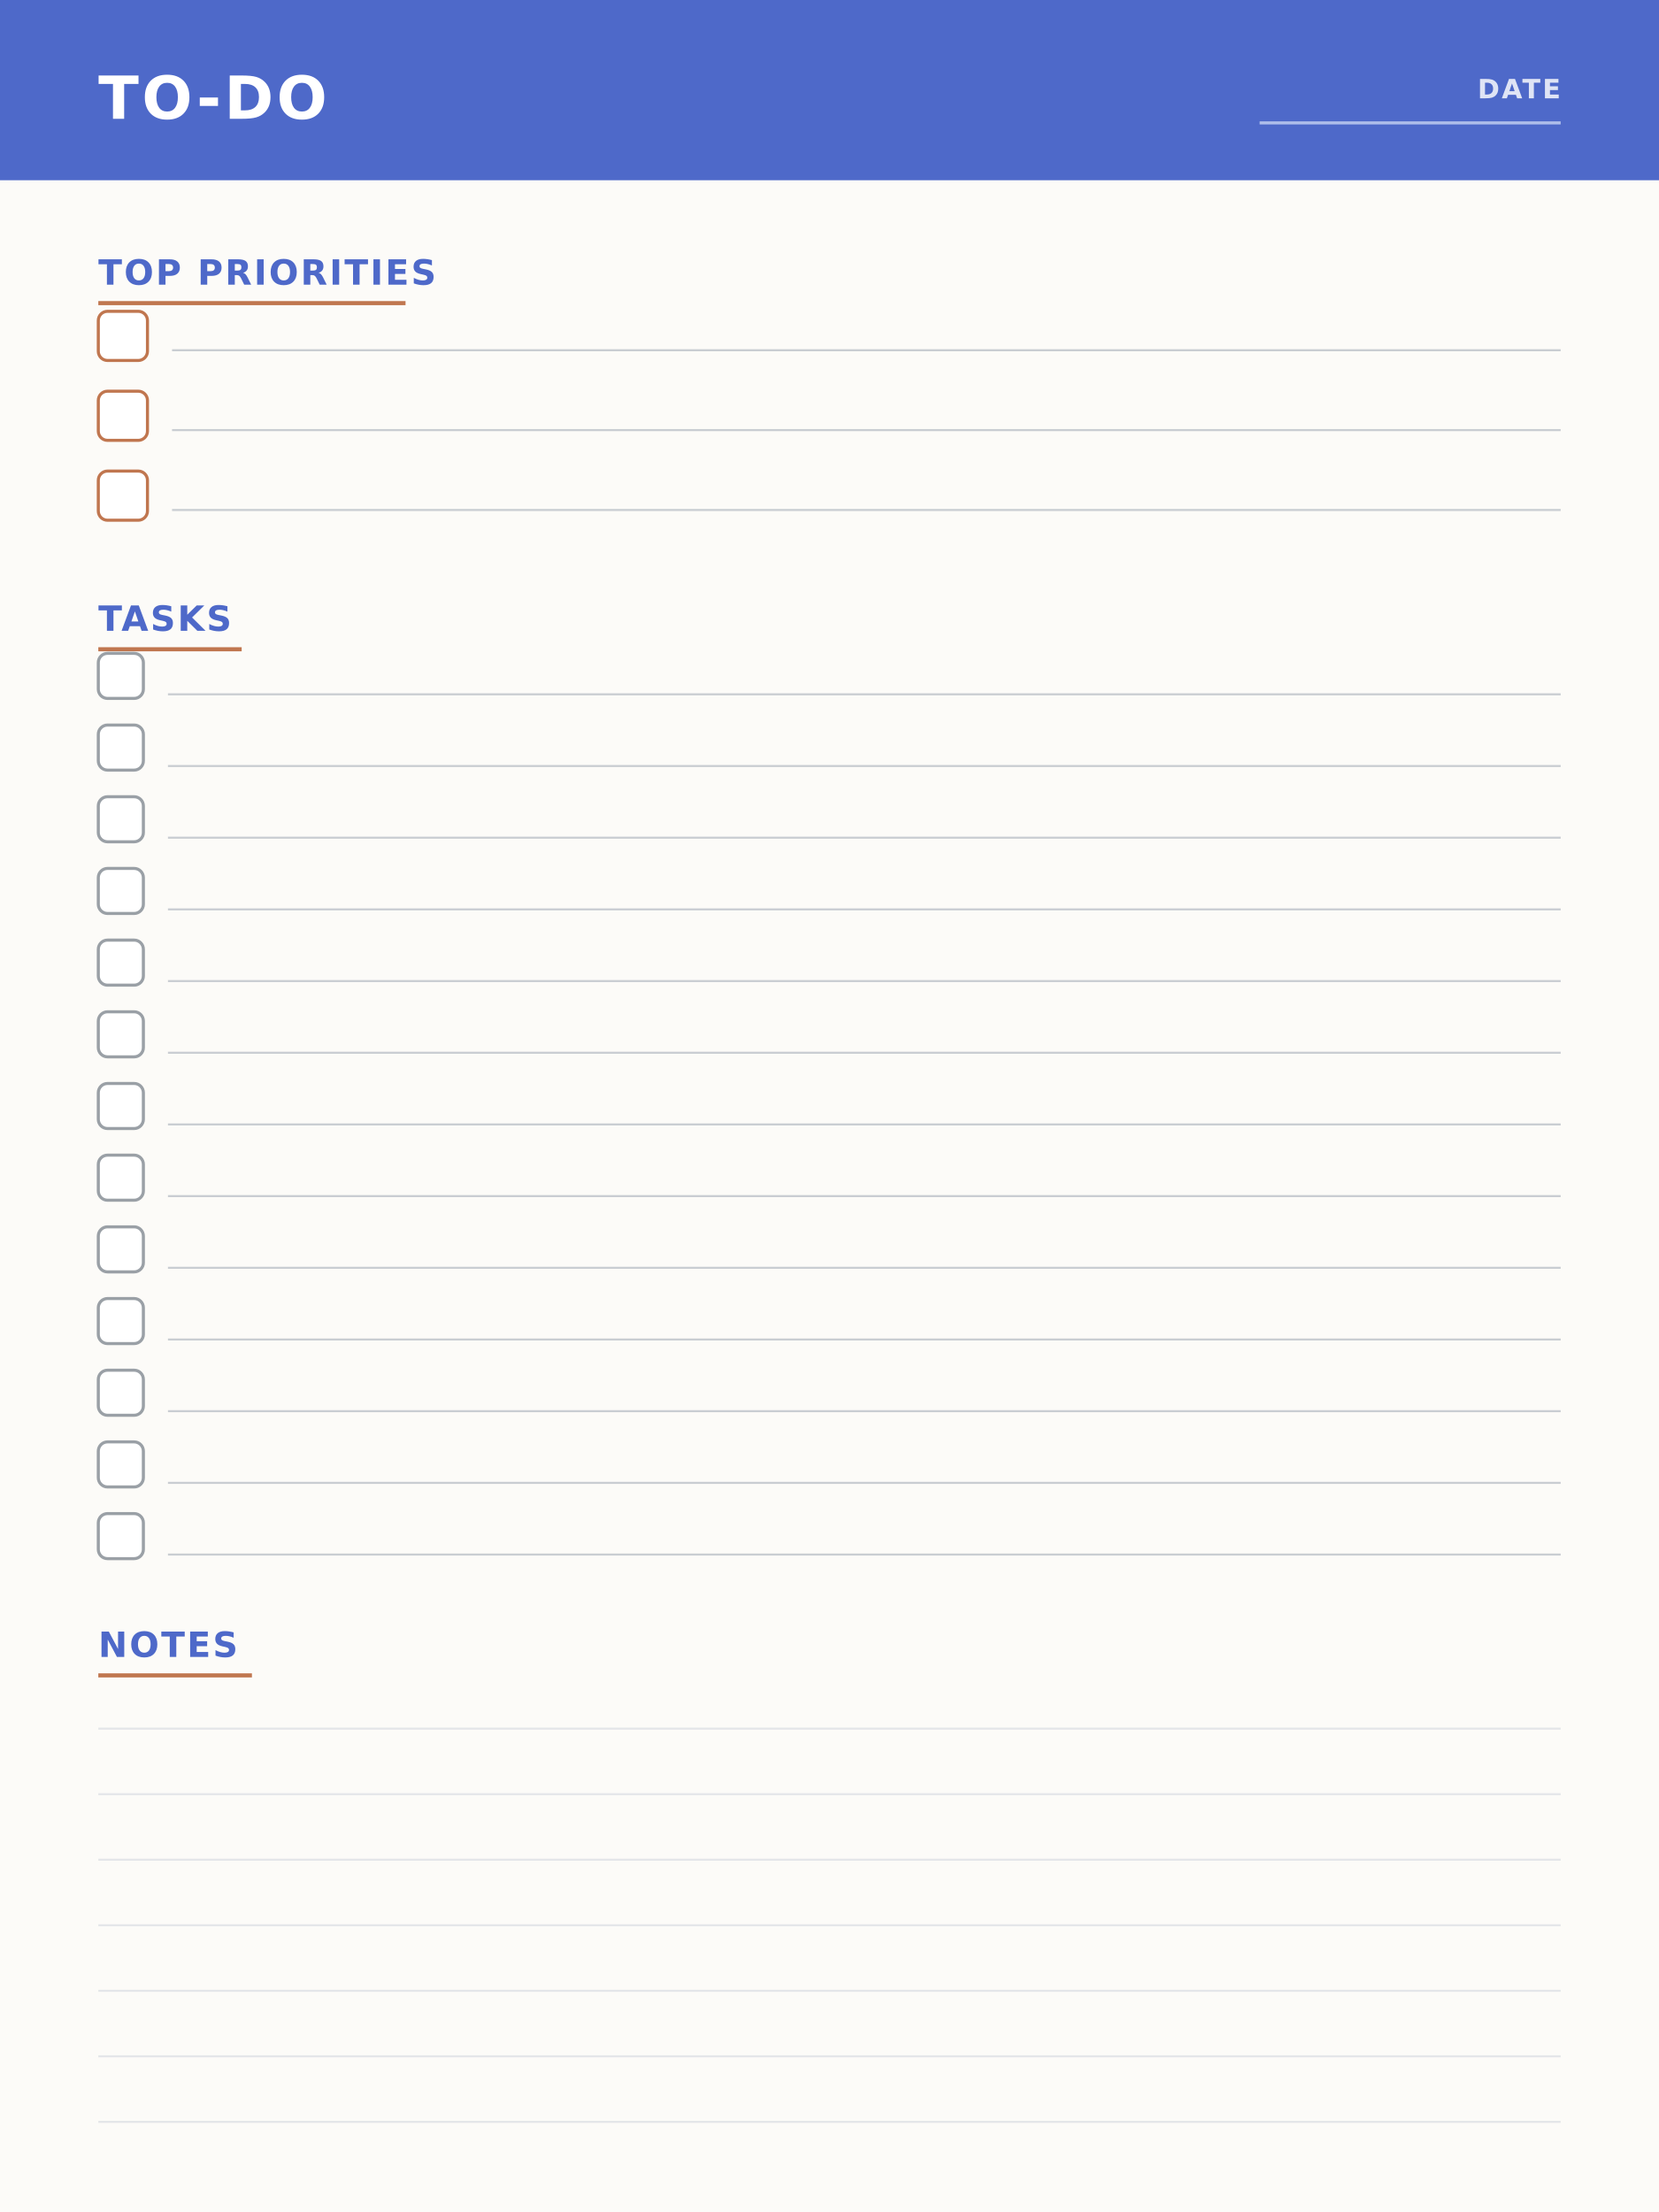
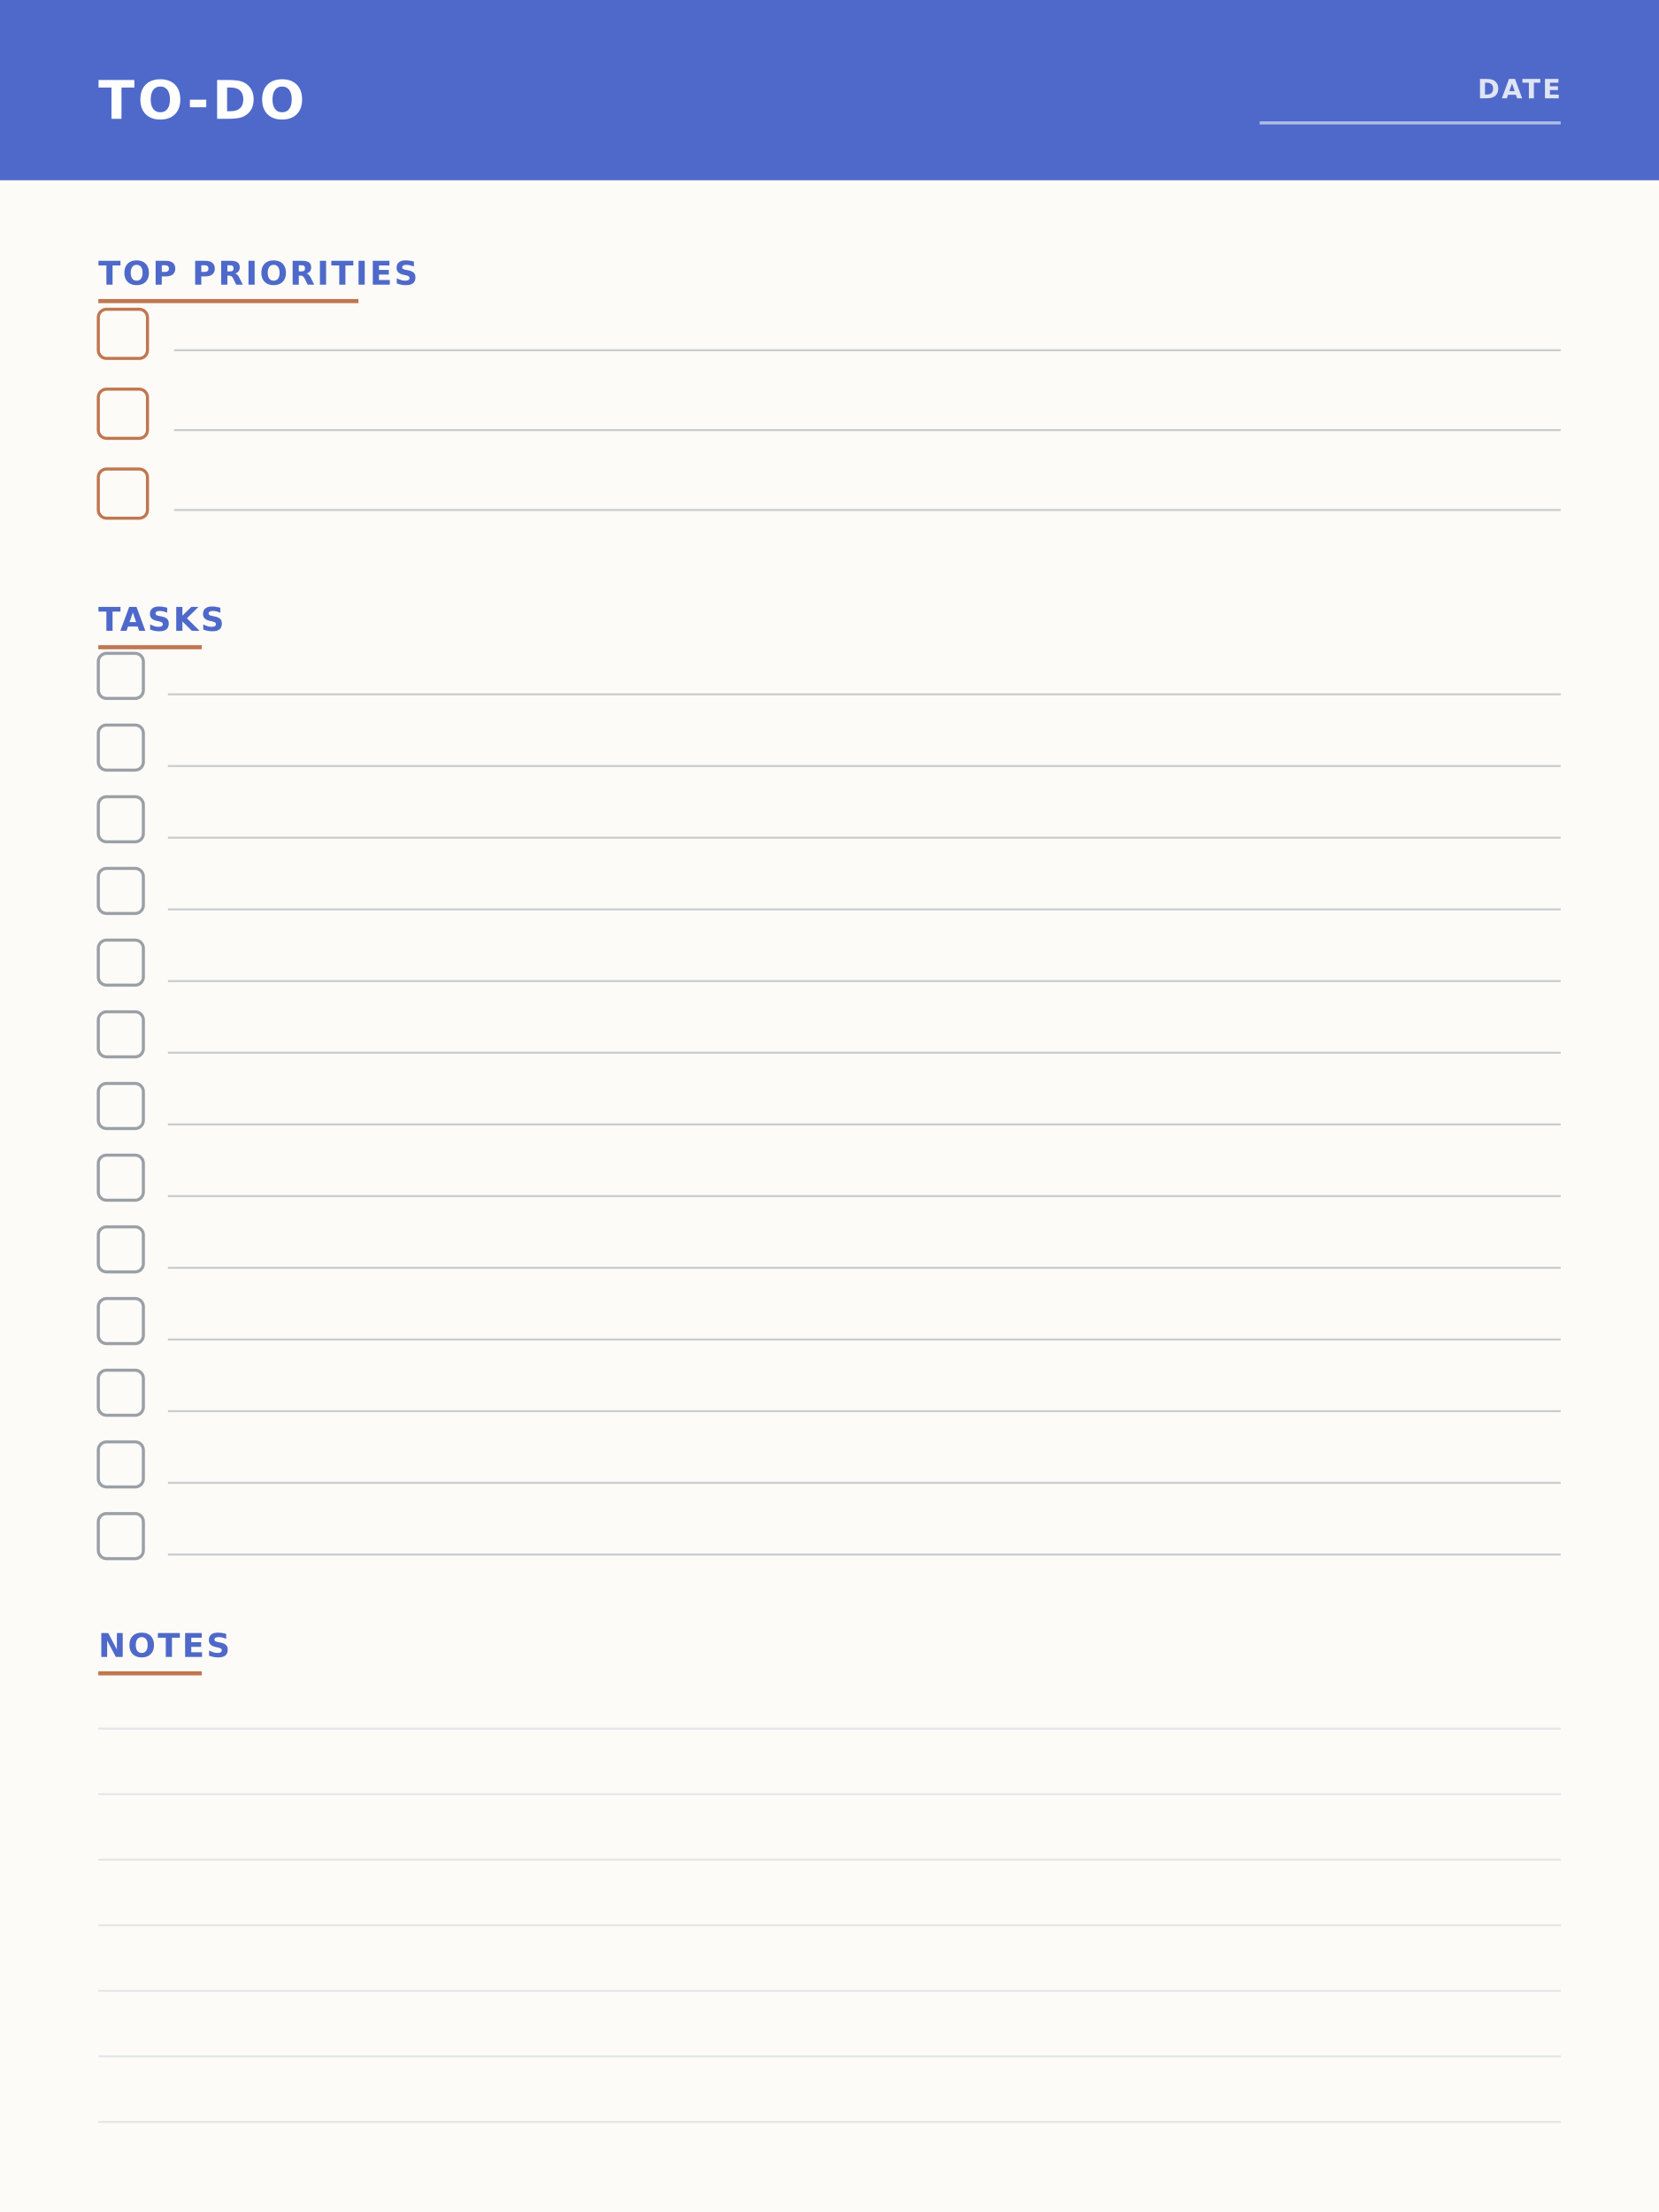
<svg xmlns="http://www.w3.org/2000/svg" width="1620" height="2160" viewBox="0 0 1620 2160">
  <rect x="0" y="0" width="1620" height="2160" fill="#FCFBF8" />
  <rect x="0" y="0" width="1620" height="176" fill="#4E69C9" />
-   <text x="96" y="116" font-family="DejaVu Sans, Helvetica, sans-serif" font-size="58" font-weight="bold" fill="#FFFFFF" text-anchor="start" letter-spacing="3">TO-DO</text>
-   <text x="1524" y="96" font-family="DejaVu Sans, Helvetica, sans-serif" font-size="26" font-weight="bold" fill="#Dfe4f5" text-anchor="end" letter-spacing="2">DATE</text>
+   <text x="96" y="116" font-family="DejaVu Sans, Helvetica, sans-serif" font-size="52" font-weight="bold" fill="#FFFFFF" text-anchor="start" letter-spacing="3">TO-DO</text>
+   <text x="1524" y="96" font-family="DejaVu Sans, Helvetica, sans-serif" font-size="26" font-weight="bold" fill="#DFE4F5" text-anchor="end" letter-spacing="2">DATE</text>
  <line x1="1230" y1="120" x2="1524" y2="120" stroke="#AEBEEA" stroke-width="3" />
-   <text x="96" y="278" font-family="DejaVu Sans, Helvetica, sans-serif" font-size="34" font-weight="bold" fill="#4E69C9" text-anchor="start" letter-spacing="2">TOP PRIORITIES</text>
-   <line x1="96" y1="296" x2="396" y2="296" stroke="#C0764F" stroke-width="4" />
-   <rect x="96" y="304" width="48" height="48" rx="9" ry="9" fill="#FFFFFF" stroke="#C0764F" stroke-width="3" />
-   <line x1="168" y1="342" x2="1524" y2="342" stroke="#C9CDD2" stroke-width="2" />
-   <rect x="96" y="382" width="48" height="48" rx="9" ry="9" fill="#FFFFFF" stroke="#C0764F" stroke-width="3" />
-   <line x1="168" y1="420" x2="1524" y2="420" stroke="#C9CDD2" stroke-width="2" />
-   <rect x="96" y="460" width="48" height="48" rx="9" ry="9" fill="#FFFFFF" stroke="#C0764F" stroke-width="3" />
-   <line x1="168" y1="498" x2="1524" y2="498" stroke="#C9CDD2" stroke-width="2" />
-   <text x="96" y="616" font-family="DejaVu Sans, Helvetica, sans-serif" font-size="34" font-weight="bold" fill="#4E69C9" text-anchor="start" letter-spacing="2">TASKS</text>
-   <line x1="96" y1="634" x2="236" y2="634" stroke="#C0764F" stroke-width="4" />
-   <rect x="96" y="638" width="44" height="44" rx="9" ry="9" fill="#FFFFFF" stroke="#9AA0A6" stroke-width="3" />
+   <text x="96" y="278" font-family="DejaVu Sans, Helvetica, sans-serif" font-size="32" font-weight="bold" fill="#4E69C9" text-anchor="start" letter-spacing="2">TOP PRIORITIES</text>
+   <line x1="96" y1="294" x2="350" y2="294" stroke="#C0764F" stroke-width="4" />
+   <rect x="96" y="302" width="48" height="48" rx="8" ry="8" fill="#FCFBF8" stroke="#C0764F" stroke-width="3" />
+   <line x1="170" y1="342" x2="1524" y2="342" stroke="#C9CDD2" stroke-width="2" />
+   <rect x="96" y="380" width="48" height="48" rx="8" ry="8" fill="#FCFBF8" stroke="#C0764F" stroke-width="3" />
+   <line x1="170" y1="420" x2="1524" y2="420" stroke="#C9CDD2" stroke-width="2" />
+   <rect x="96" y="458" width="48" height="48" rx="8" ry="8" fill="#FCFBF8" stroke="#C0764F" stroke-width="3" />
+   <line x1="170" y1="498" x2="1524" y2="498" stroke="#C9CDD2" stroke-width="2" />
+   <text x="96" y="616" font-family="DejaVu Sans, Helvetica, sans-serif" font-size="32" font-weight="bold" fill="#4E69C9" text-anchor="start" letter-spacing="2">TASKS</text>
+   <line x1="96" y1="632" x2="197" y2="632" stroke="#C0764F" stroke-width="4" />
+   <rect x="96" y="638" width="44" height="44" rx="8" ry="8" fill="#FCFBF8" stroke="#9AA0A6" stroke-width="3" />
  <line x1="164" y1="678" x2="1524" y2="678" stroke="#C9CDD2" stroke-width="2" />
-   <rect x="96" y="708" width="44" height="44" rx="9" ry="9" fill="#FFFFFF" stroke="#9AA0A6" stroke-width="3" />
+   <rect x="96" y="708" width="44" height="44" rx="8" ry="8" fill="#FCFBF8" stroke="#9AA0A6" stroke-width="3" />
  <line x1="164" y1="748" x2="1524" y2="748" stroke="#C9CDD2" stroke-width="2" />
-   <rect x="96" y="778" width="44" height="44" rx="9" ry="9" fill="#FFFFFF" stroke="#9AA0A6" stroke-width="3" />
+   <rect x="96" y="778" width="44" height="44" rx="8" ry="8" fill="#FCFBF8" stroke="#9AA0A6" stroke-width="3" />
  <line x1="164" y1="818" x2="1524" y2="818" stroke="#C9CDD2" stroke-width="2" />
-   <rect x="96" y="848" width="44" height="44" rx="9" ry="9" fill="#FFFFFF" stroke="#9AA0A6" stroke-width="3" />
+   <rect x="96" y="848" width="44" height="44" rx="8" ry="8" fill="#FCFBF8" stroke="#9AA0A6" stroke-width="3" />
  <line x1="164" y1="888" x2="1524" y2="888" stroke="#C9CDD2" stroke-width="2" />
-   <rect x="96" y="918" width="44" height="44" rx="9" ry="9" fill="#FFFFFF" stroke="#9AA0A6" stroke-width="3" />
+   <rect x="96" y="918" width="44" height="44" rx="8" ry="8" fill="#FCFBF8" stroke="#9AA0A6" stroke-width="3" />
  <line x1="164" y1="958" x2="1524" y2="958" stroke="#C9CDD2" stroke-width="2" />
-   <rect x="96" y="988" width="44" height="44" rx="9" ry="9" fill="#FFFFFF" stroke="#9AA0A6" stroke-width="3" />
+   <rect x="96" y="988" width="44" height="44" rx="8" ry="8" fill="#FCFBF8" stroke="#9AA0A6" stroke-width="3" />
  <line x1="164" y1="1028" x2="1524" y2="1028" stroke="#C9CDD2" stroke-width="2" />
-   <rect x="96" y="1058" width="44" height="44" rx="9" ry="9" fill="#FFFFFF" stroke="#9AA0A6" stroke-width="3" />
+   <rect x="96" y="1058" width="44" height="44" rx="8" ry="8" fill="#FCFBF8" stroke="#9AA0A6" stroke-width="3" />
  <line x1="164" y1="1098" x2="1524" y2="1098" stroke="#C9CDD2" stroke-width="2" />
-   <rect x="96" y="1128" width="44" height="44" rx="9" ry="9" fill="#FFFFFF" stroke="#9AA0A6" stroke-width="3" />
+   <rect x="96" y="1128" width="44" height="44" rx="8" ry="8" fill="#FCFBF8" stroke="#9AA0A6" stroke-width="3" />
  <line x1="164" y1="1168" x2="1524" y2="1168" stroke="#C9CDD2" stroke-width="2" />
-   <rect x="96" y="1198" width="44" height="44" rx="9" ry="9" fill="#FFFFFF" stroke="#9AA0A6" stroke-width="3" />
+   <rect x="96" y="1198" width="44" height="44" rx="8" ry="8" fill="#FCFBF8" stroke="#9AA0A6" stroke-width="3" />
  <line x1="164" y1="1238" x2="1524" y2="1238" stroke="#C9CDD2" stroke-width="2" />
-   <rect x="96" y="1268" width="44" height="44" rx="9" ry="9" fill="#FFFFFF" stroke="#9AA0A6" stroke-width="3" />
+   <rect x="96" y="1268" width="44" height="44" rx="8" ry="8" fill="#FCFBF8" stroke="#9AA0A6" stroke-width="3" />
  <line x1="164" y1="1308" x2="1524" y2="1308" stroke="#C9CDD2" stroke-width="2" />
-   <rect x="96" y="1338" width="44" height="44" rx="9" ry="9" fill="#FFFFFF" stroke="#9AA0A6" stroke-width="3" />
+   <rect x="96" y="1338" width="44" height="44" rx="8" ry="8" fill="#FCFBF8" stroke="#9AA0A6" stroke-width="3" />
  <line x1="164" y1="1378" x2="1524" y2="1378" stroke="#C9CDD2" stroke-width="2" />
-   <rect x="96" y="1408" width="44" height="44" rx="9" ry="9" fill="#FFFFFF" stroke="#9AA0A6" stroke-width="3" />
+   <rect x="96" y="1408" width="44" height="44" rx="8" ry="8" fill="#FCFBF8" stroke="#9AA0A6" stroke-width="3" />
  <line x1="164" y1="1448" x2="1524" y2="1448" stroke="#C9CDD2" stroke-width="2" />
-   <rect x="96" y="1478" width="44" height="44" rx="9" ry="9" fill="#FFFFFF" stroke="#9AA0A6" stroke-width="3" />
+   <rect x="96" y="1478" width="44" height="44" rx="8" ry="8" fill="#FCFBF8" stroke="#9AA0A6" stroke-width="3" />
  <line x1="164" y1="1518" x2="1524" y2="1518" stroke="#C9CDD2" stroke-width="2" />
-   <text x="96" y="1618" font-family="DejaVu Sans, Helvetica, sans-serif" font-size="34" font-weight="bold" fill="#4E69C9" text-anchor="start" letter-spacing="2">NOTES</text>
-   <line x1="96" y1="1636" x2="246" y2="1636" stroke="#C0764F" stroke-width="4" />
+   <text x="96" y="1618" font-family="DejaVu Sans, Helvetica, sans-serif" font-size="32" font-weight="bold" fill="#4E69C9" text-anchor="start" letter-spacing="2">NOTES</text>
+   <line x1="96" y1="1634" x2="197" y2="1634" stroke="#C0764F" stroke-width="4" />
  <line x1="96" y1="1688" x2="1524" y2="1688" stroke="#E4E6E9" stroke-width="2" />
  <line x1="96" y1="1752" x2="1524" y2="1752" stroke="#E4E6E9" stroke-width="2" />
  <line x1="96" y1="1816" x2="1524" y2="1816" stroke="#E4E6E9" stroke-width="2" />
  <line x1="96" y1="1880" x2="1524" y2="1880" stroke="#E4E6E9" stroke-width="2" />
  <line x1="96" y1="1944" x2="1524" y2="1944" stroke="#E4E6E9" stroke-width="2" />
  <line x1="96" y1="2008" x2="1524" y2="2008" stroke="#E4E6E9" stroke-width="2" />
  <line x1="96" y1="2072" x2="1524" y2="2072" stroke="#E4E6E9" stroke-width="2" />
</svg>
